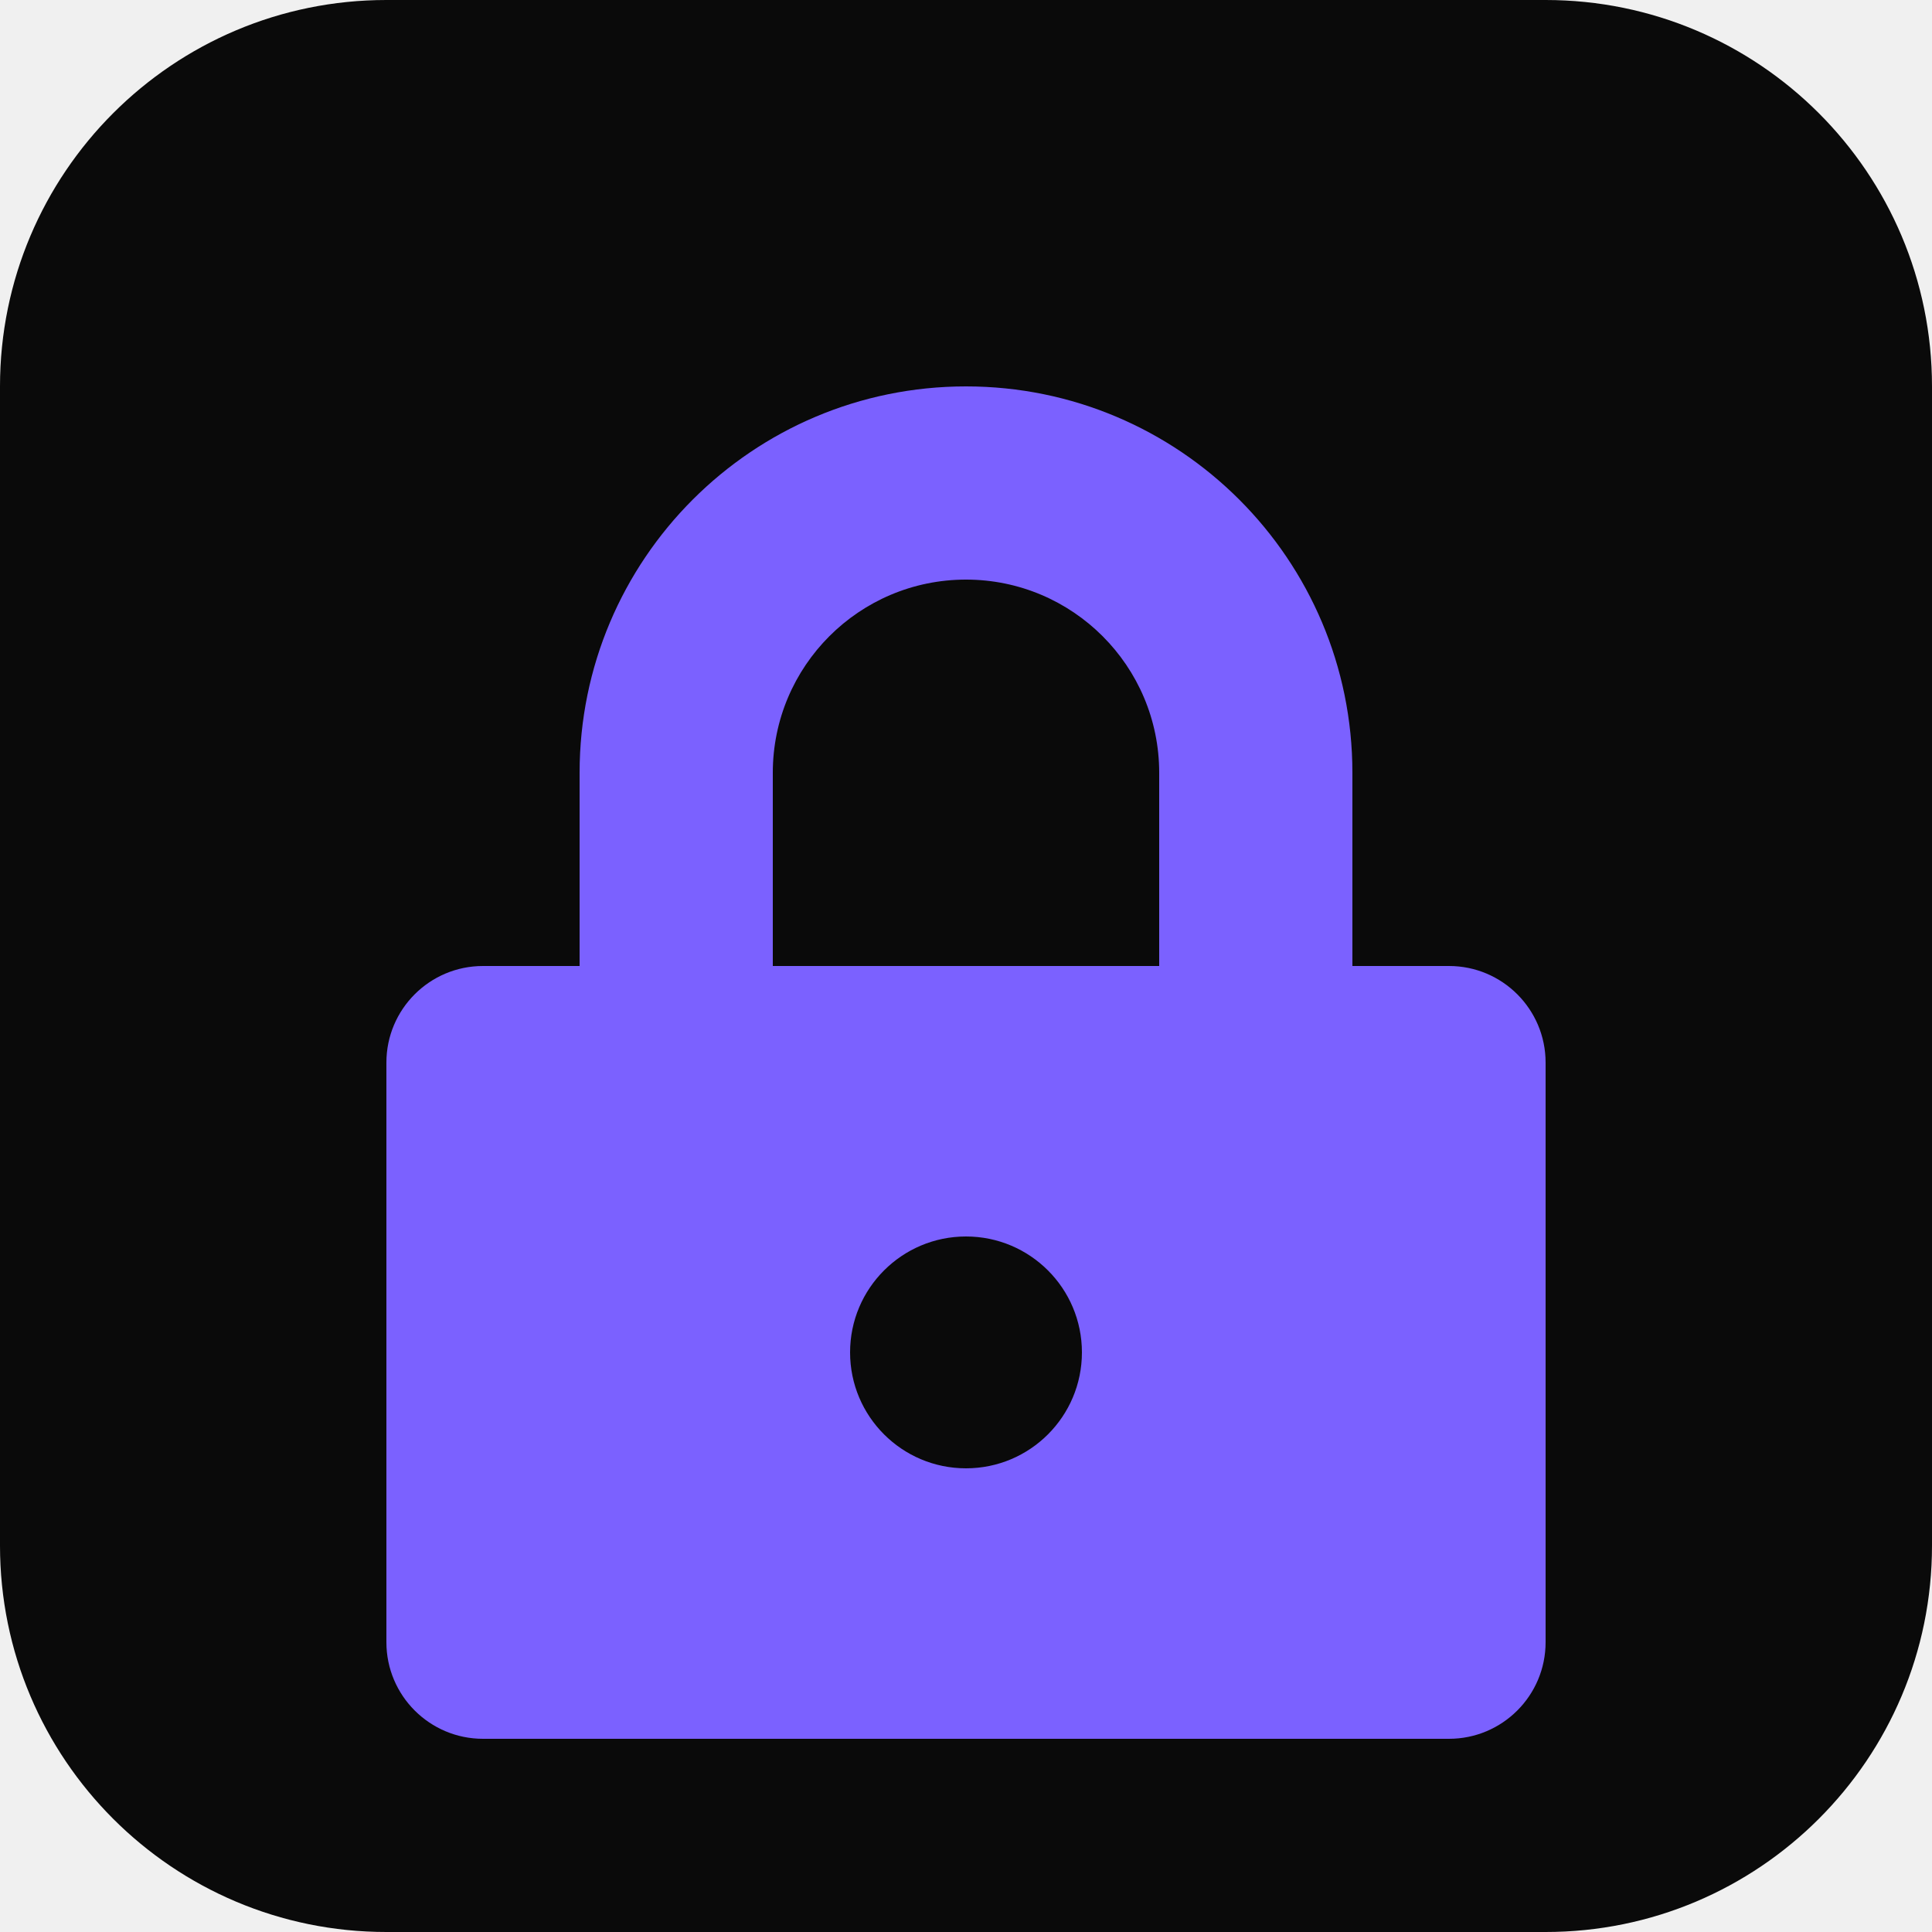
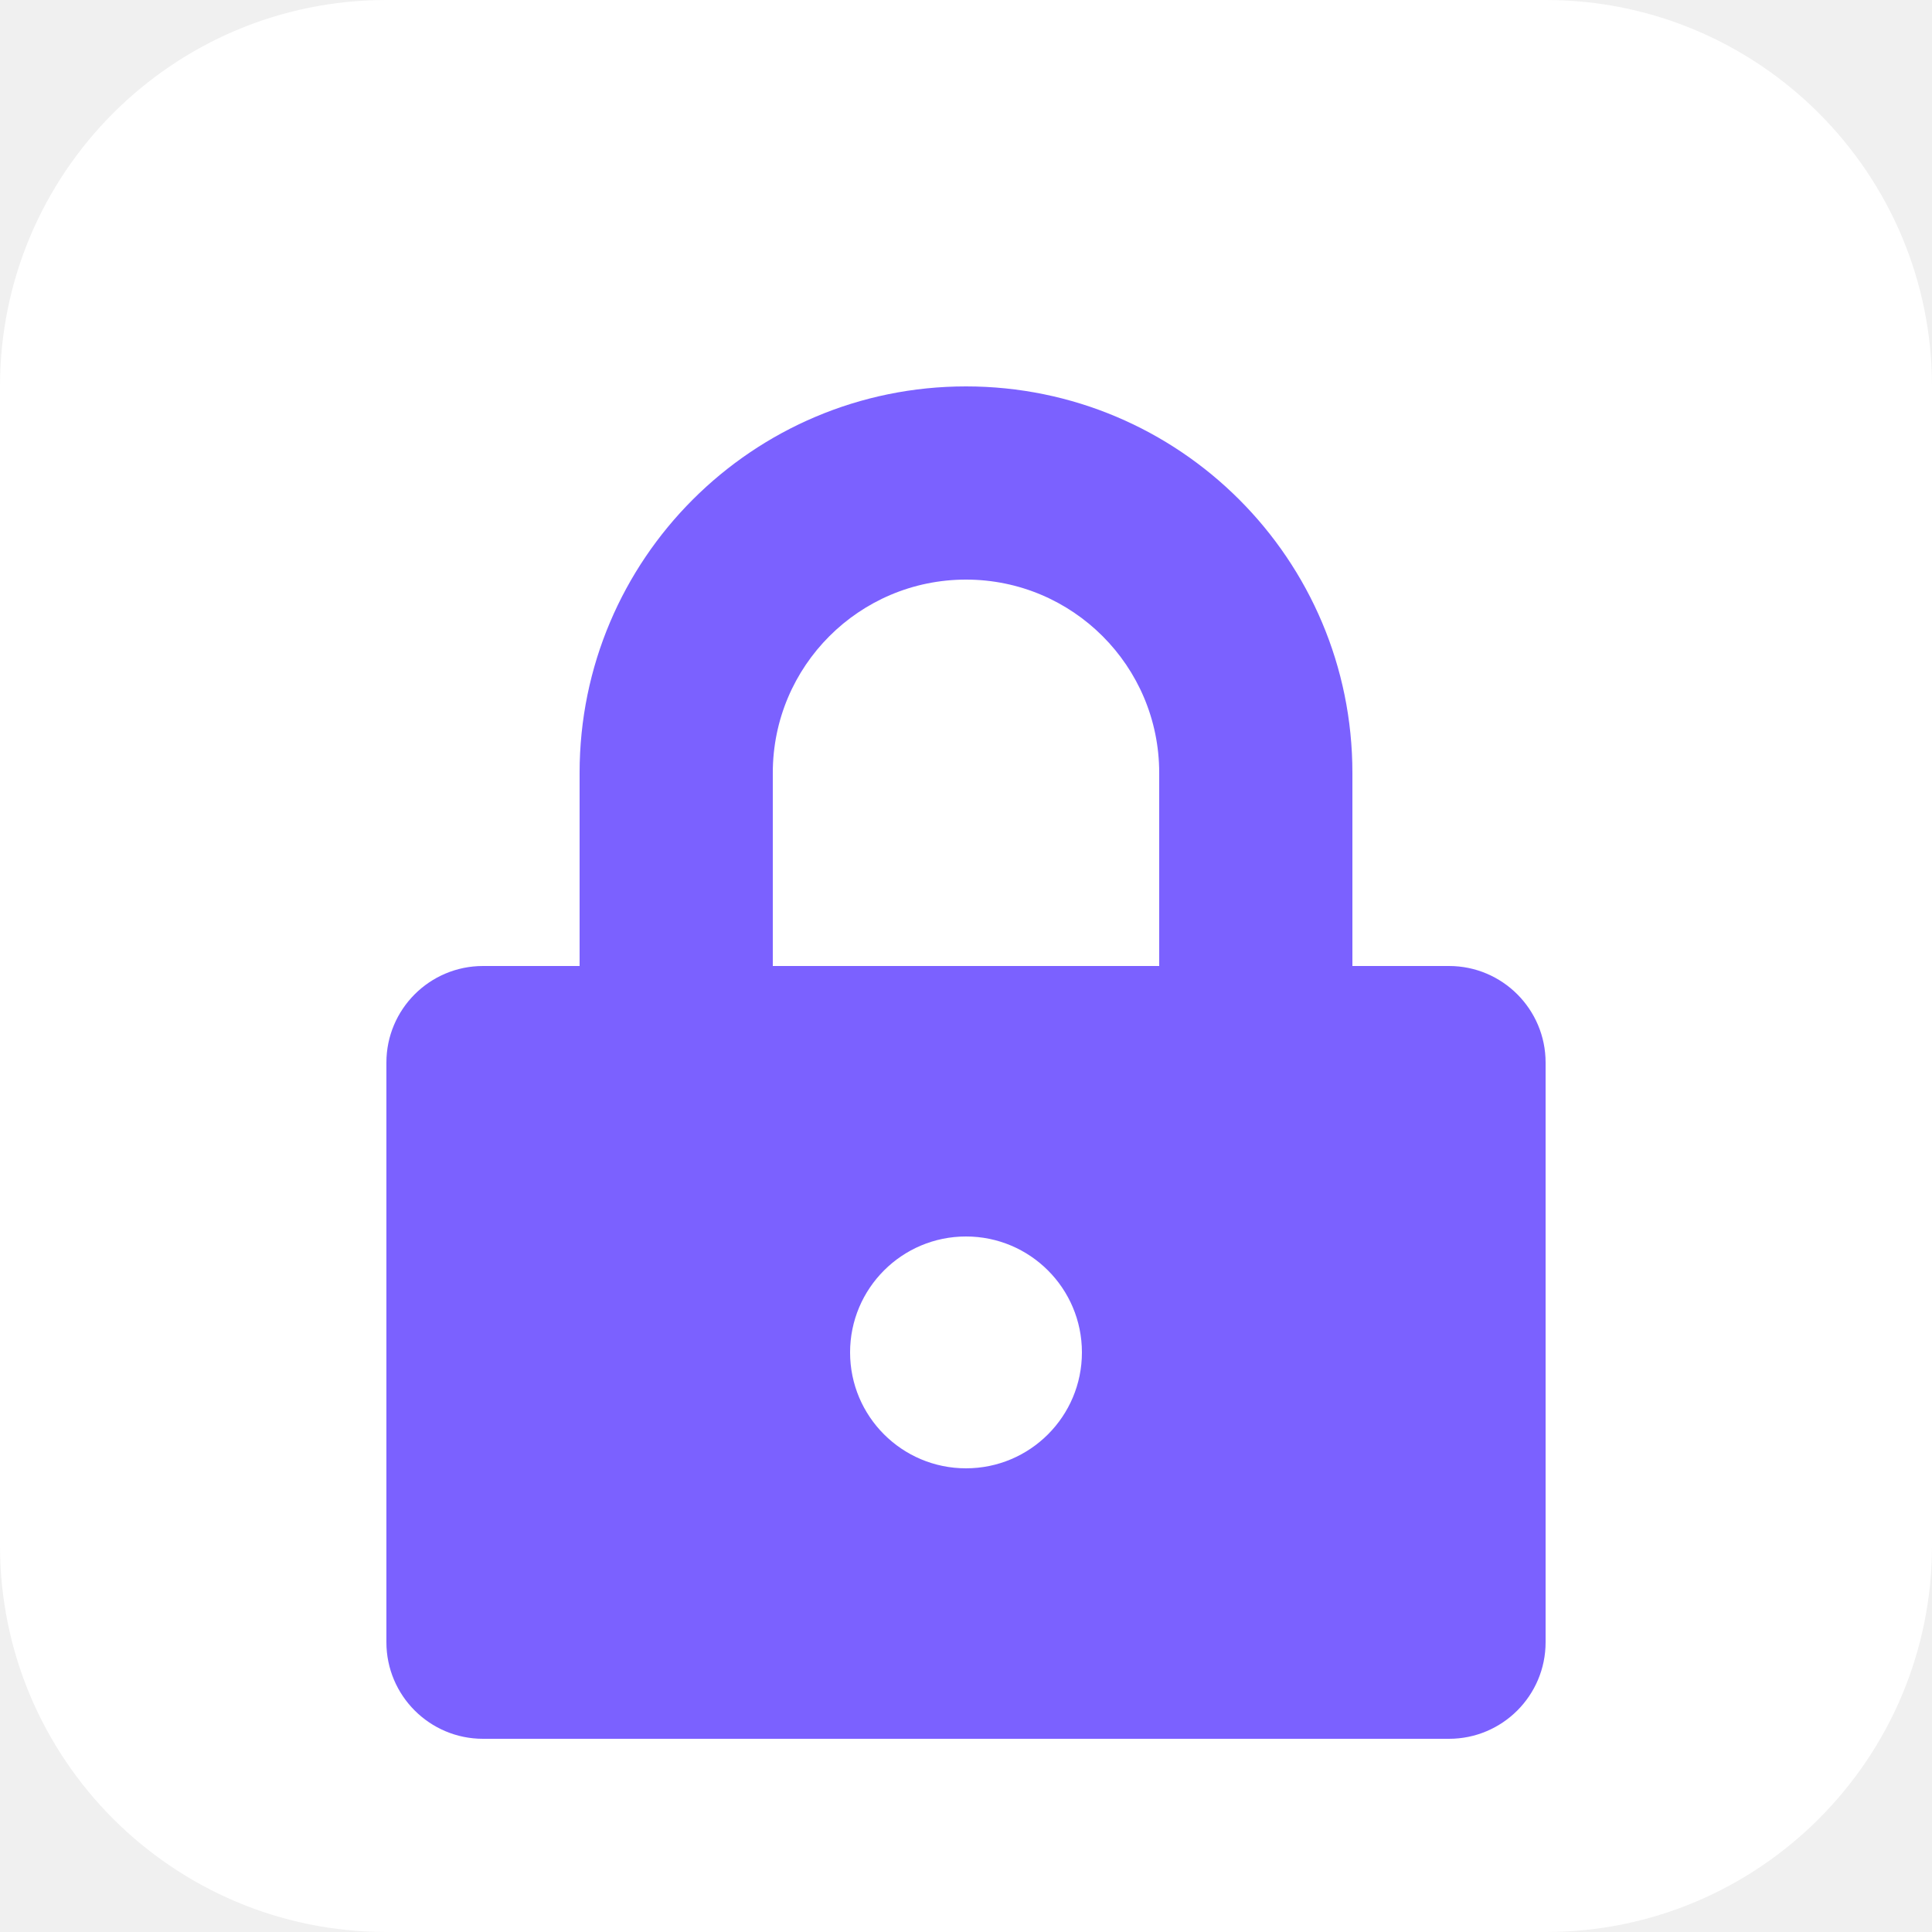
<svg xmlns="http://www.w3.org/2000/svg" viewBox="0 0 100 100" fill="none">
-   <rect width="100" height="100" rx="20" fill="#0A0A0A" />
+   <rect width="100" height="100" rx="20" fill="#FFFFFF" />
  <path d="M50 20C38.954 20 30 28.954 30 40V50H25C22.239 50 20 52.239 20 55V85C20 87.761 22.239 90 25 90H75C77.761 90 80 87.761 80 85V55C80 52.239 77.761 50 75 50H70V40C70 28.954 61.046 20 50 20ZM50 30C55.523 30 60 34.477 60 40V50H40V40C40 34.477 44.477 30 50 30Z" fill="#7B61FF" />
-   <circle cx="50" cy="70" r="6" fill="#0A0A0A" />
+   <circle cx="50" cy="70" r="6" fill="#FFFFFF" />
</svg>
